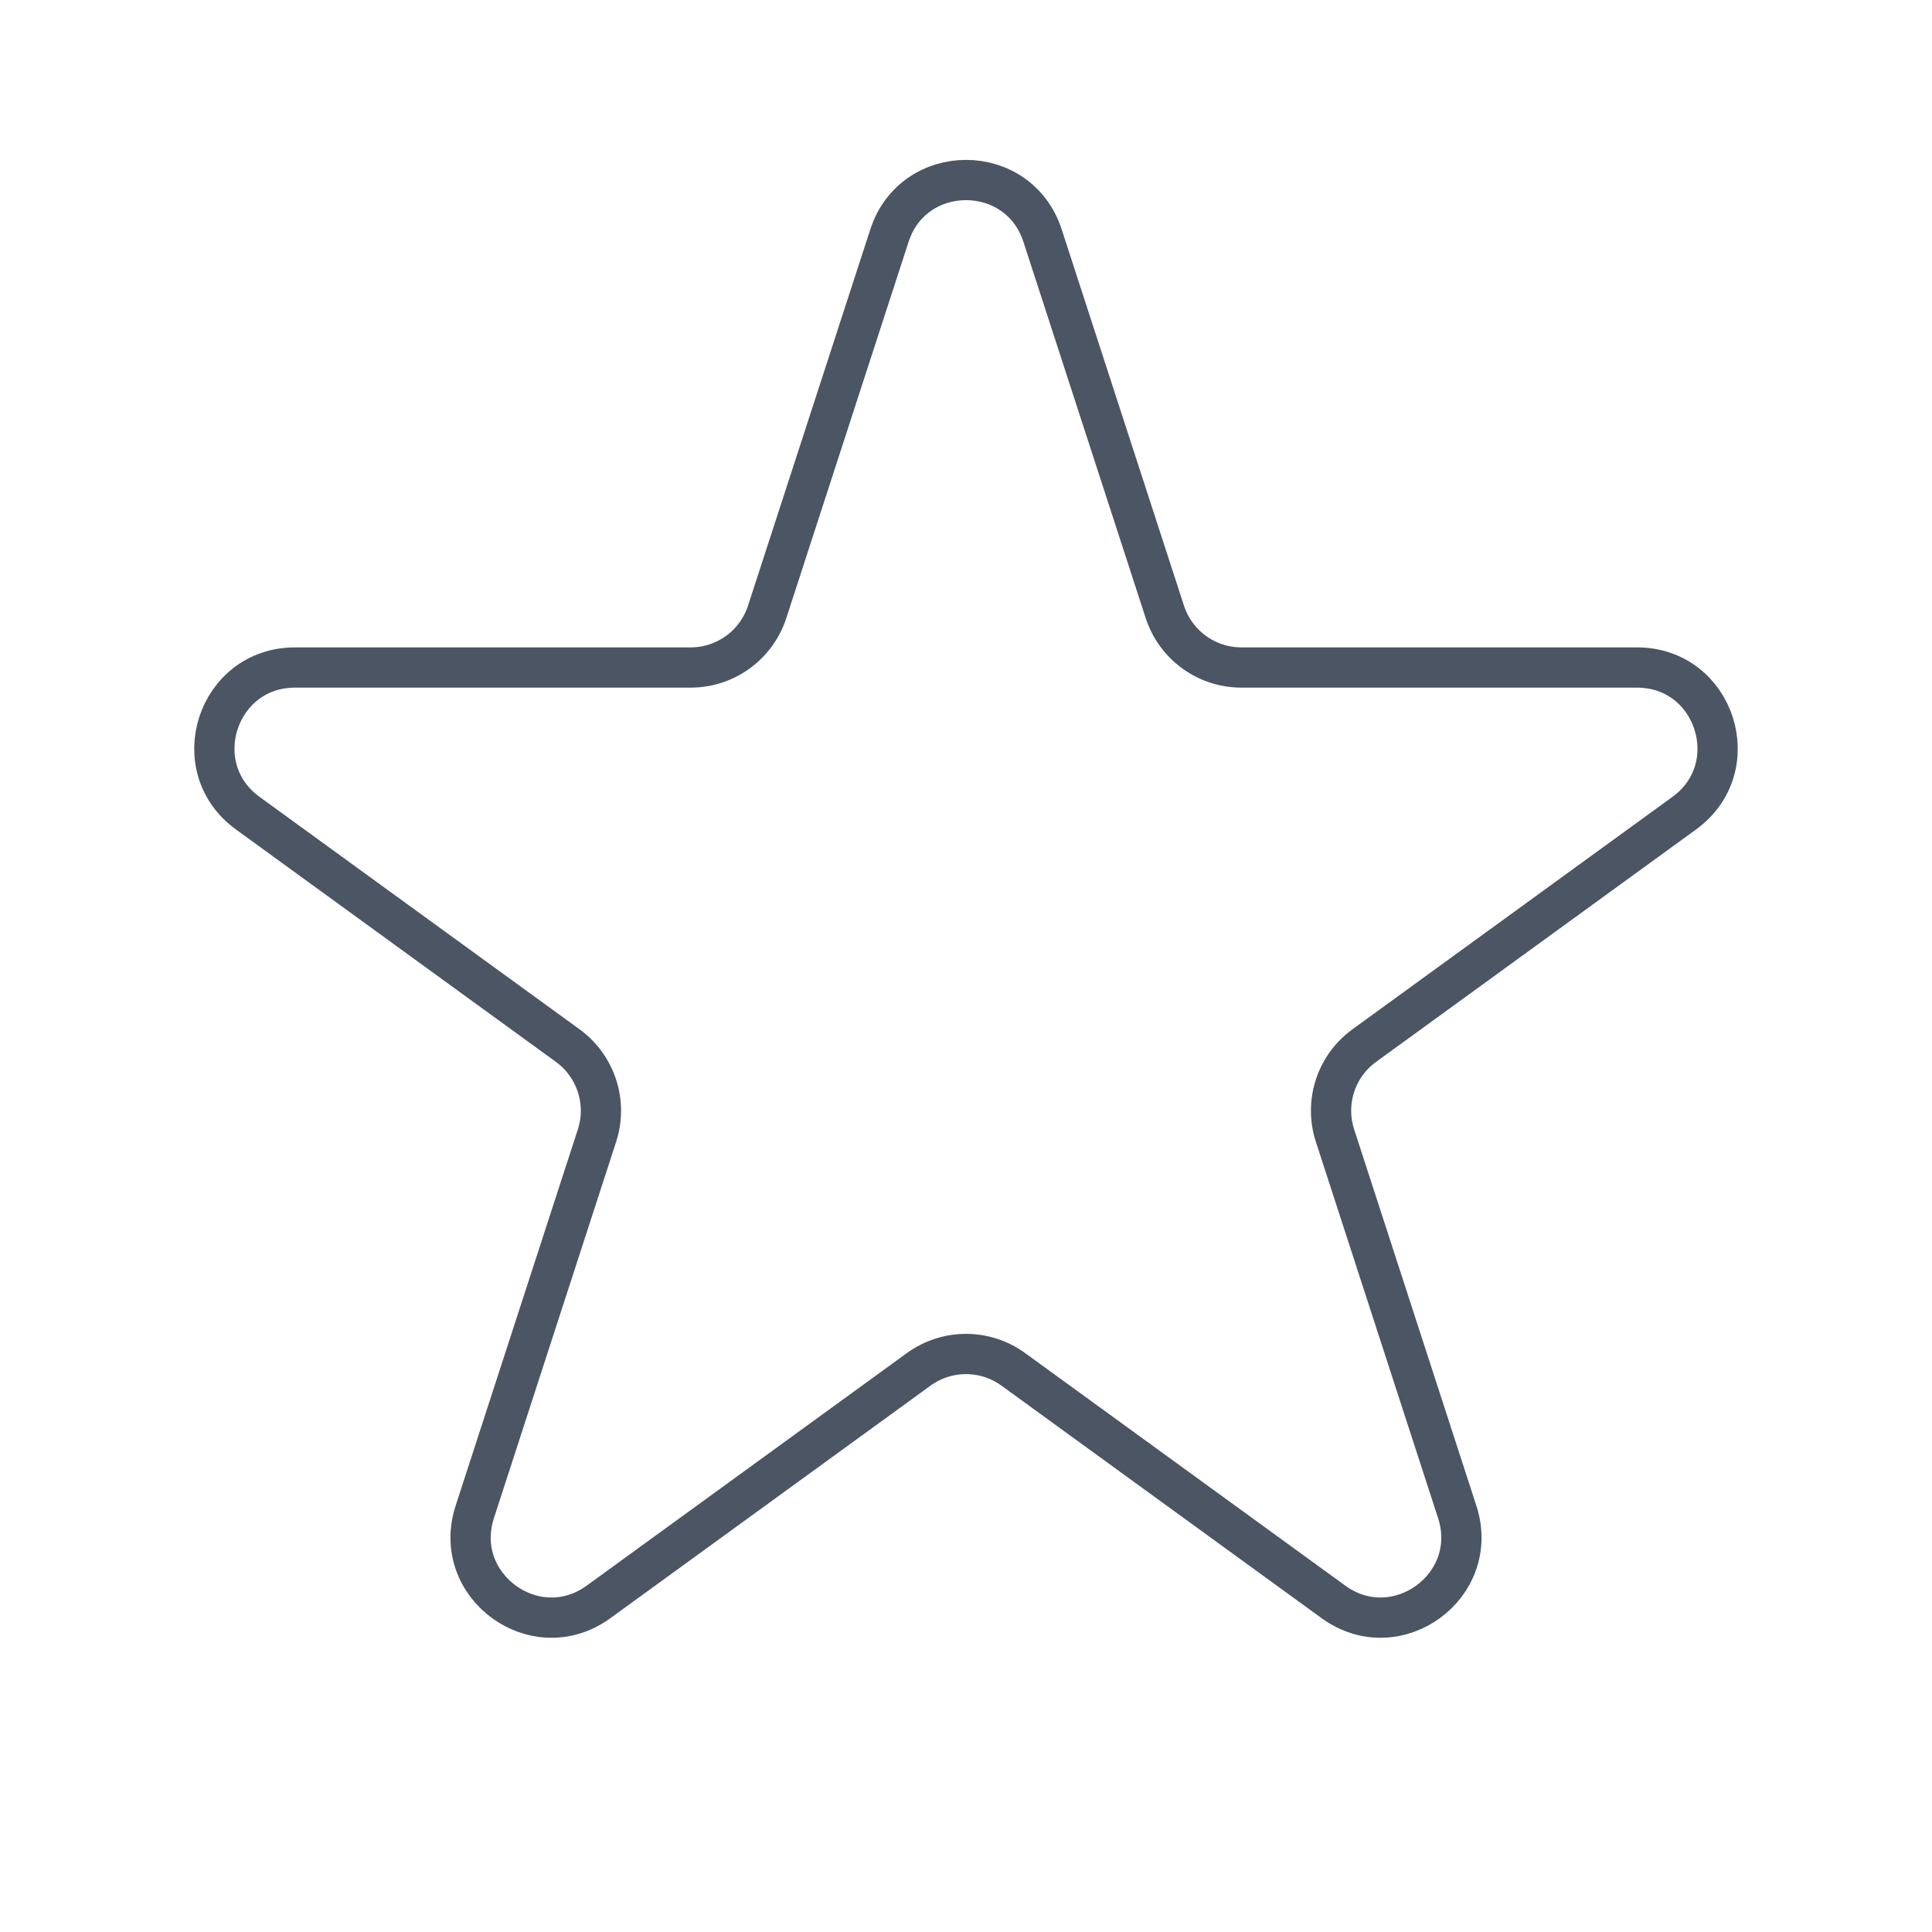
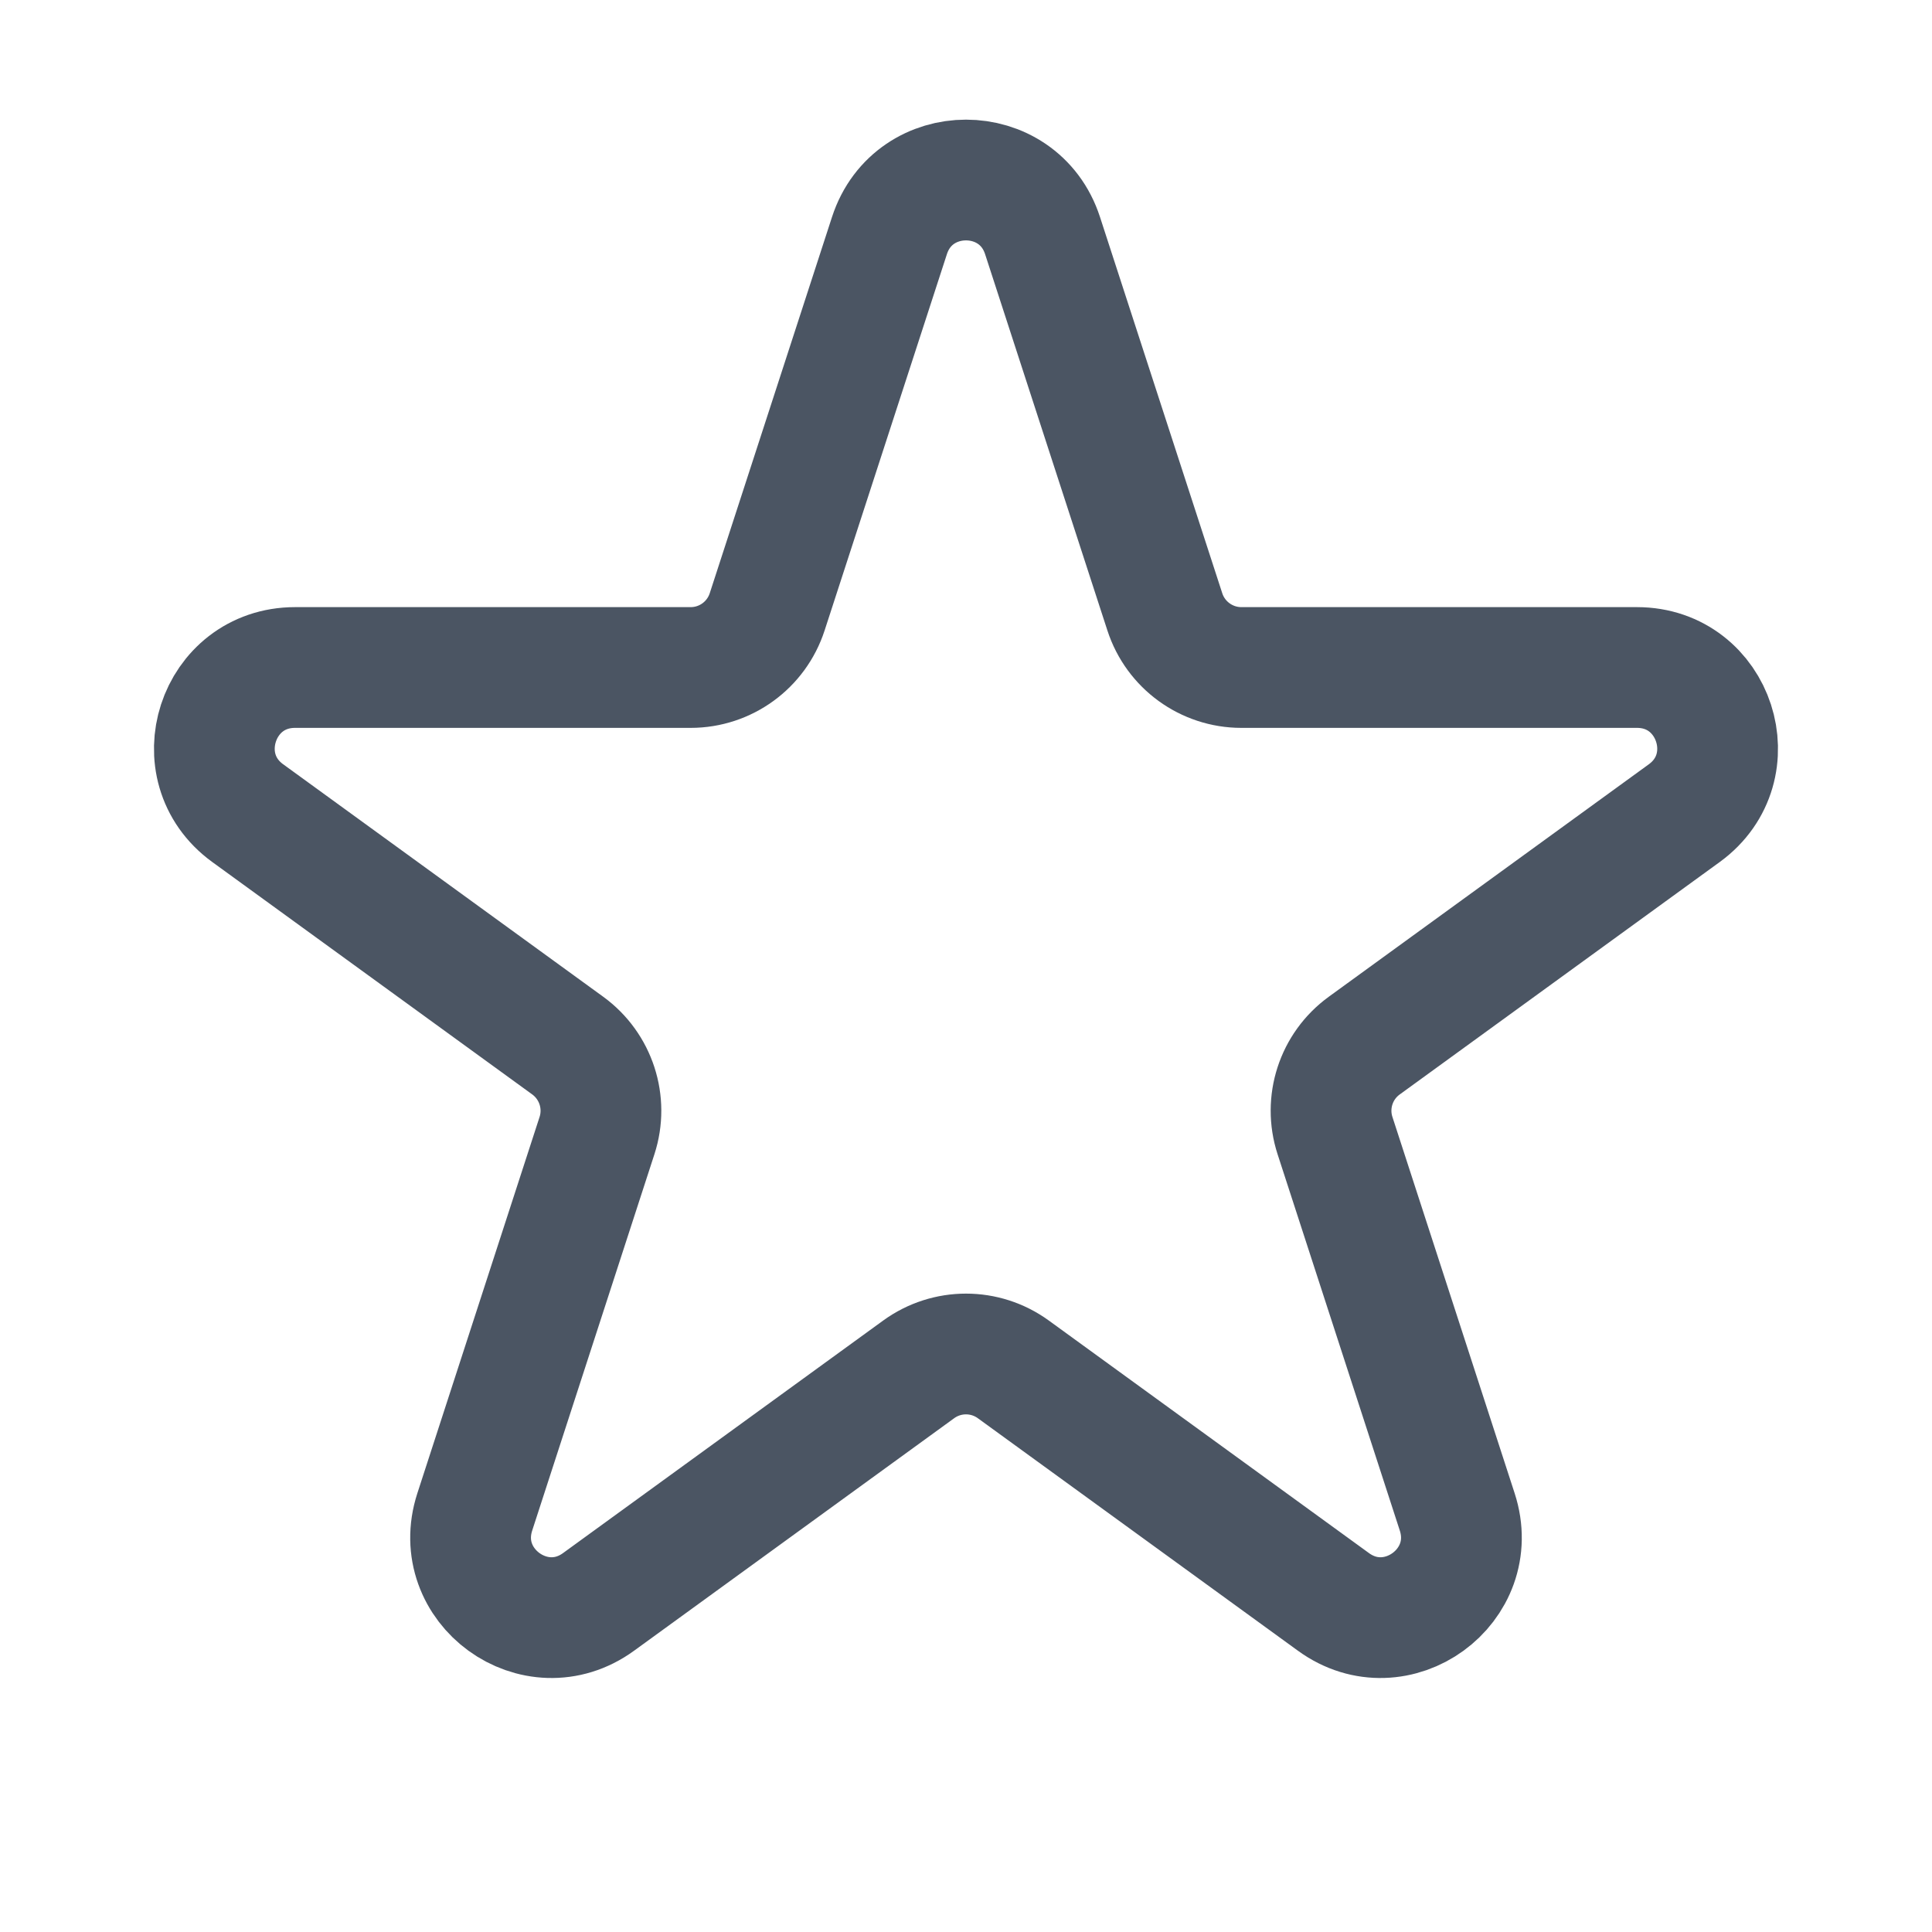
<svg xmlns="http://www.w3.org/2000/svg" width="24" height="24" viewBox="0 0 24 24" fill="none">
-   <path d="M11.049 2.927C11.348 2.006 12.652 2.006 12.951 2.927L14.47 7.601C14.604 8.013 14.988 8.292 15.421 8.292H20.335C21.304 8.292 21.706 9.531 20.923 10.101L16.947 12.989C16.596 13.244 16.45 13.695 16.584 14.107L18.102 18.781C18.402 19.703 17.347 20.469 16.564 19.899L12.588 17.011C12.237 16.756 11.763 16.756 11.412 17.011L7.436 19.899C6.653 20.469 5.598 19.703 5.898 18.781L7.416 14.107C7.55 13.695 7.403 13.244 7.053 12.989L3.077 10.101C2.293 9.531 2.696 8.292 3.665 8.292H8.579C9.013 8.292 9.396 8.013 9.53 7.601L11.049 2.927Z" stroke="#4B5563" stroke-width="0.5" stroke-linecap="round" stroke-linejoin="round" />
+   <path d="M11.049 2.927C11.348 2.006 12.652 2.006 12.951 2.927L14.47 7.601C14.604 8.013 14.988 8.292 15.421 8.292H20.335C21.304 8.292 21.706 9.531 20.923 10.101L16.947 12.989C16.596 13.244 16.45 13.695 16.584 14.107L18.102 18.781C18.402 19.703 17.347 20.469 16.564 19.899L12.588 17.011C12.237 16.756 11.763 16.756 11.412 17.011L7.436 19.899C6.653 20.469 5.598 19.703 5.898 18.781L7.416 14.107C7.55 13.695 7.403 13.244 7.053 12.989L3.077 10.101C2.293 9.531 2.696 8.292 3.665 8.292H8.579C9.013 8.292 9.396 8.013 9.53 7.601L11.049 2.927Z" stroke="#4B5563" stroke-width="1.5" stroke-linecap="round" stroke-linejoin="round" />
</svg>
